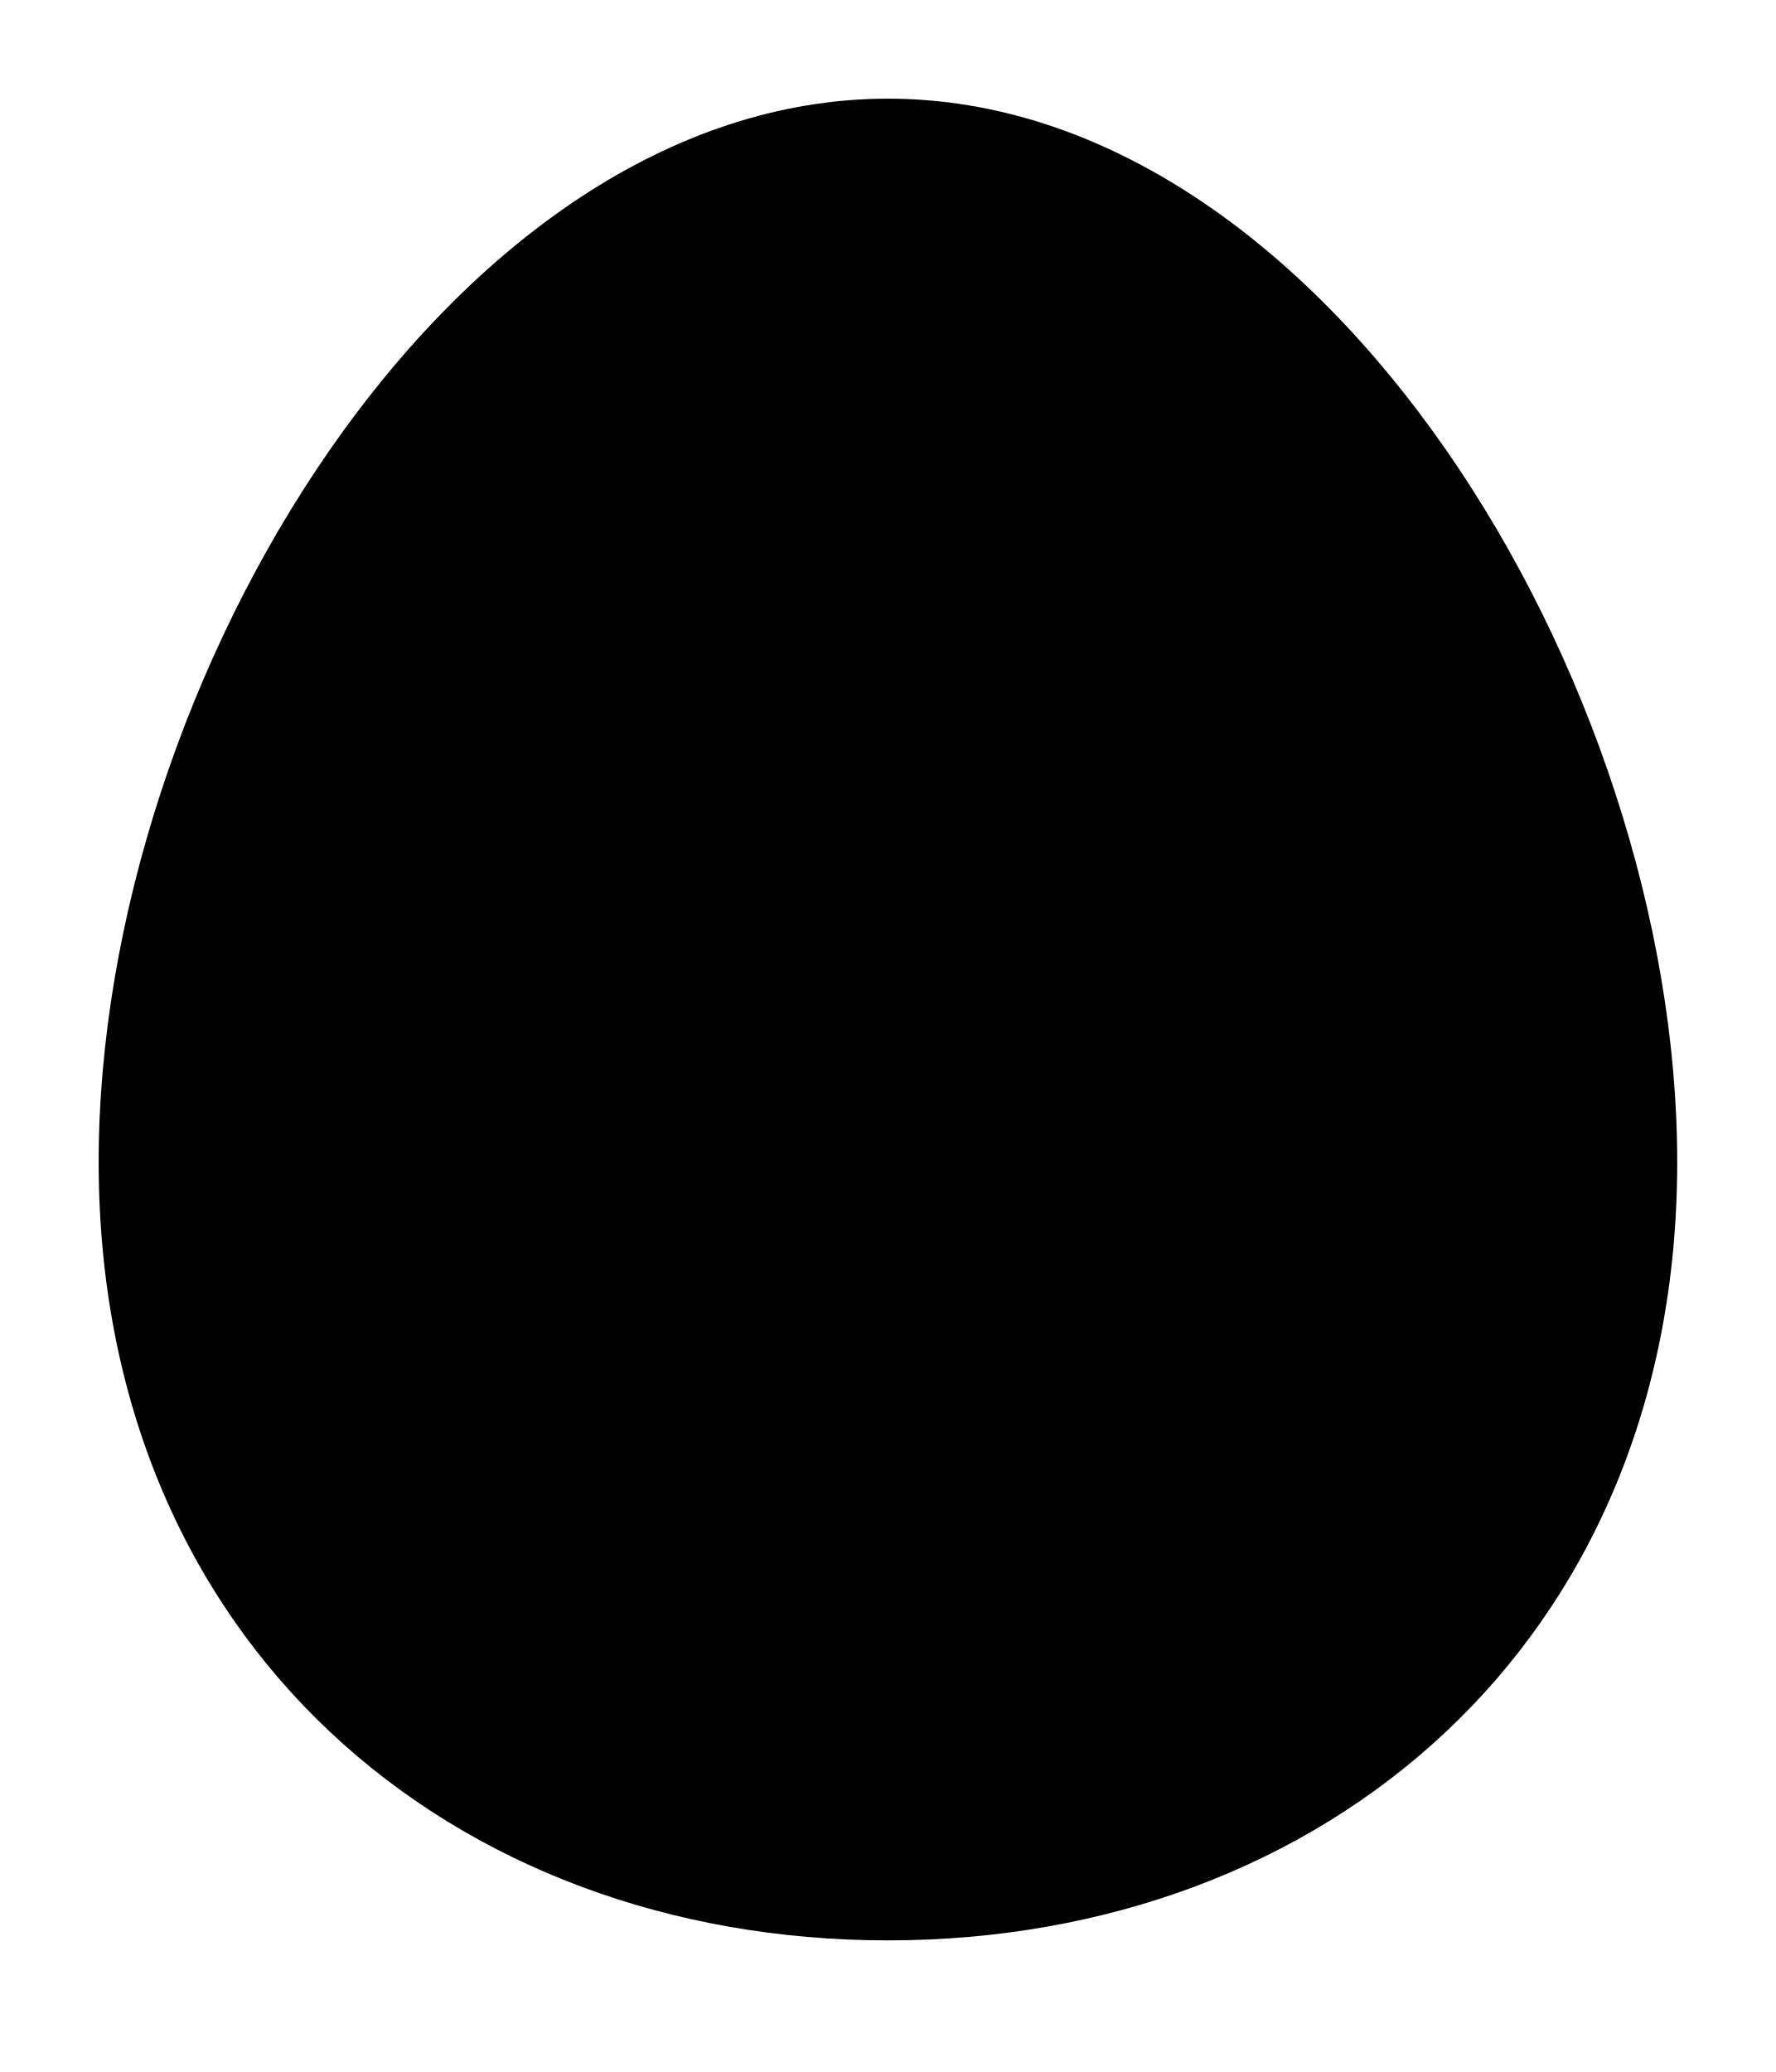
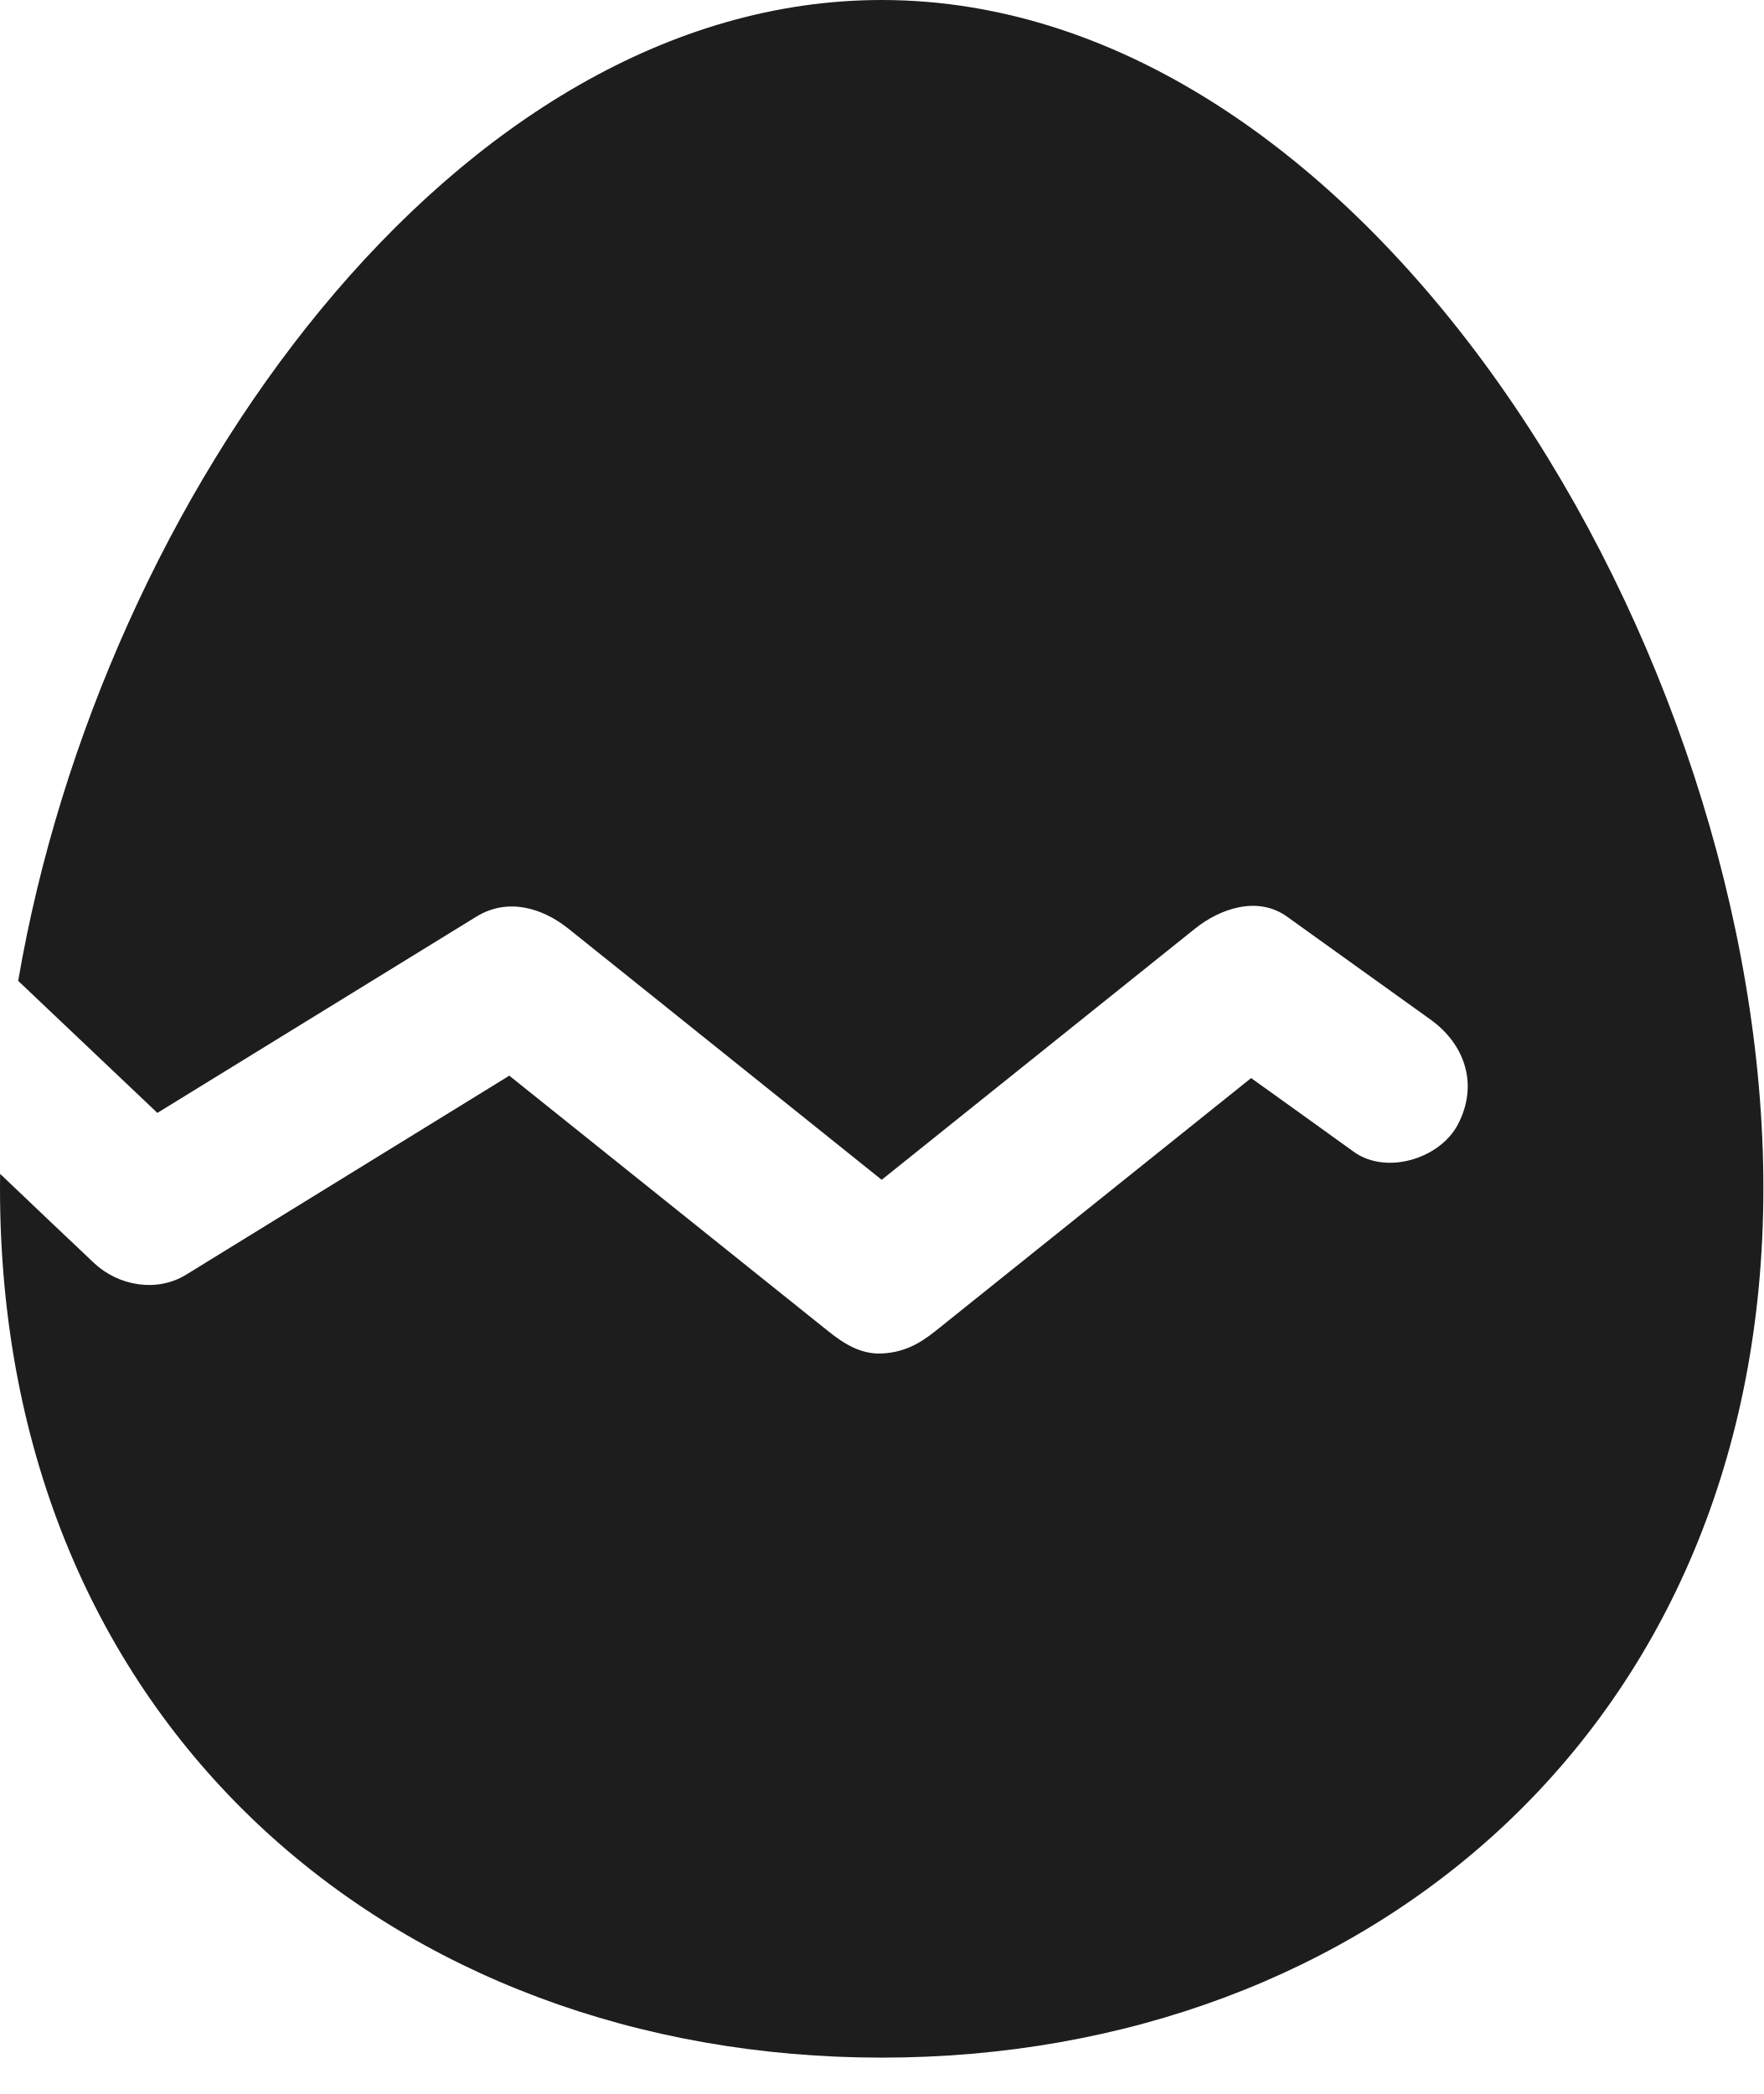
- <svg xmlns="http://www.w3.org/2000/svg" width="18" height="21" viewBox="0 0 18 21" fill="none">
-   <path d="M17 11.777C17 16.656 13.418 19.666 9 19.666C4.581 19.666 1 16.656 1 11.777C1 6.899 4.582 1 9 1C13.418 1 17 6.899 17 11.777H17Z" fill="black" />
+ <svg xmlns="http://www.w3.org/2000/svg" width="16" height="19" viewBox="0 0 16 19" fill="none">
+   <path d="M8 0C4.138 0 0.916 4.507 0.165 8.9C0.586 9.299 1.007 9.699 1.428 10.098C2.392 9.505 3.356 8.911 4.321 8.318C4.603 8.144 4.917 8.234 5.157 8.426C5.294 8.536 5.431 8.646 5.569 8.756C6.379 9.406 7.19 10.055 8 10.705C8.948 9.945 9.896 9.186 10.843 8.426C11.07 8.244 11.411 8.125 11.679 8.318C12.113 8.629 12.547 8.941 12.981 9.252C13.295 9.478 13.416 9.845 13.228 10.203C13.065 10.514 12.58 10.663 12.285 10.452C11.974 10.228 11.664 10.005 11.352 9.782C10.398 10.547 9.443 11.312 8.488 12.077C8.337 12.198 8.195 12.272 8 12.281C7.808 12.289 7.655 12.191 7.513 12.077C7.376 11.967 7.238 11.857 7.101 11.747C6.274 11.085 5.448 10.422 4.621 9.76C4.615 9.764 4.609 9.768 4.602 9.772C3.63 10.37 2.658 10.969 1.687 11.567C1.421 11.73 1.071 11.667 0.851 11.458C0.712 11.327 0.574 11.195 0.435 11.064C0.29 10.926 0.146 10.789 0.001 10.651C0 10.694 0 10.737 0 10.78C0 15.659 3.582 18.67 8 18.67C12.418 18.67 16 15.659 16 10.78C16 5.9 12.418 0 8 0Z" fill="#1D1D1D" />
</svg>
